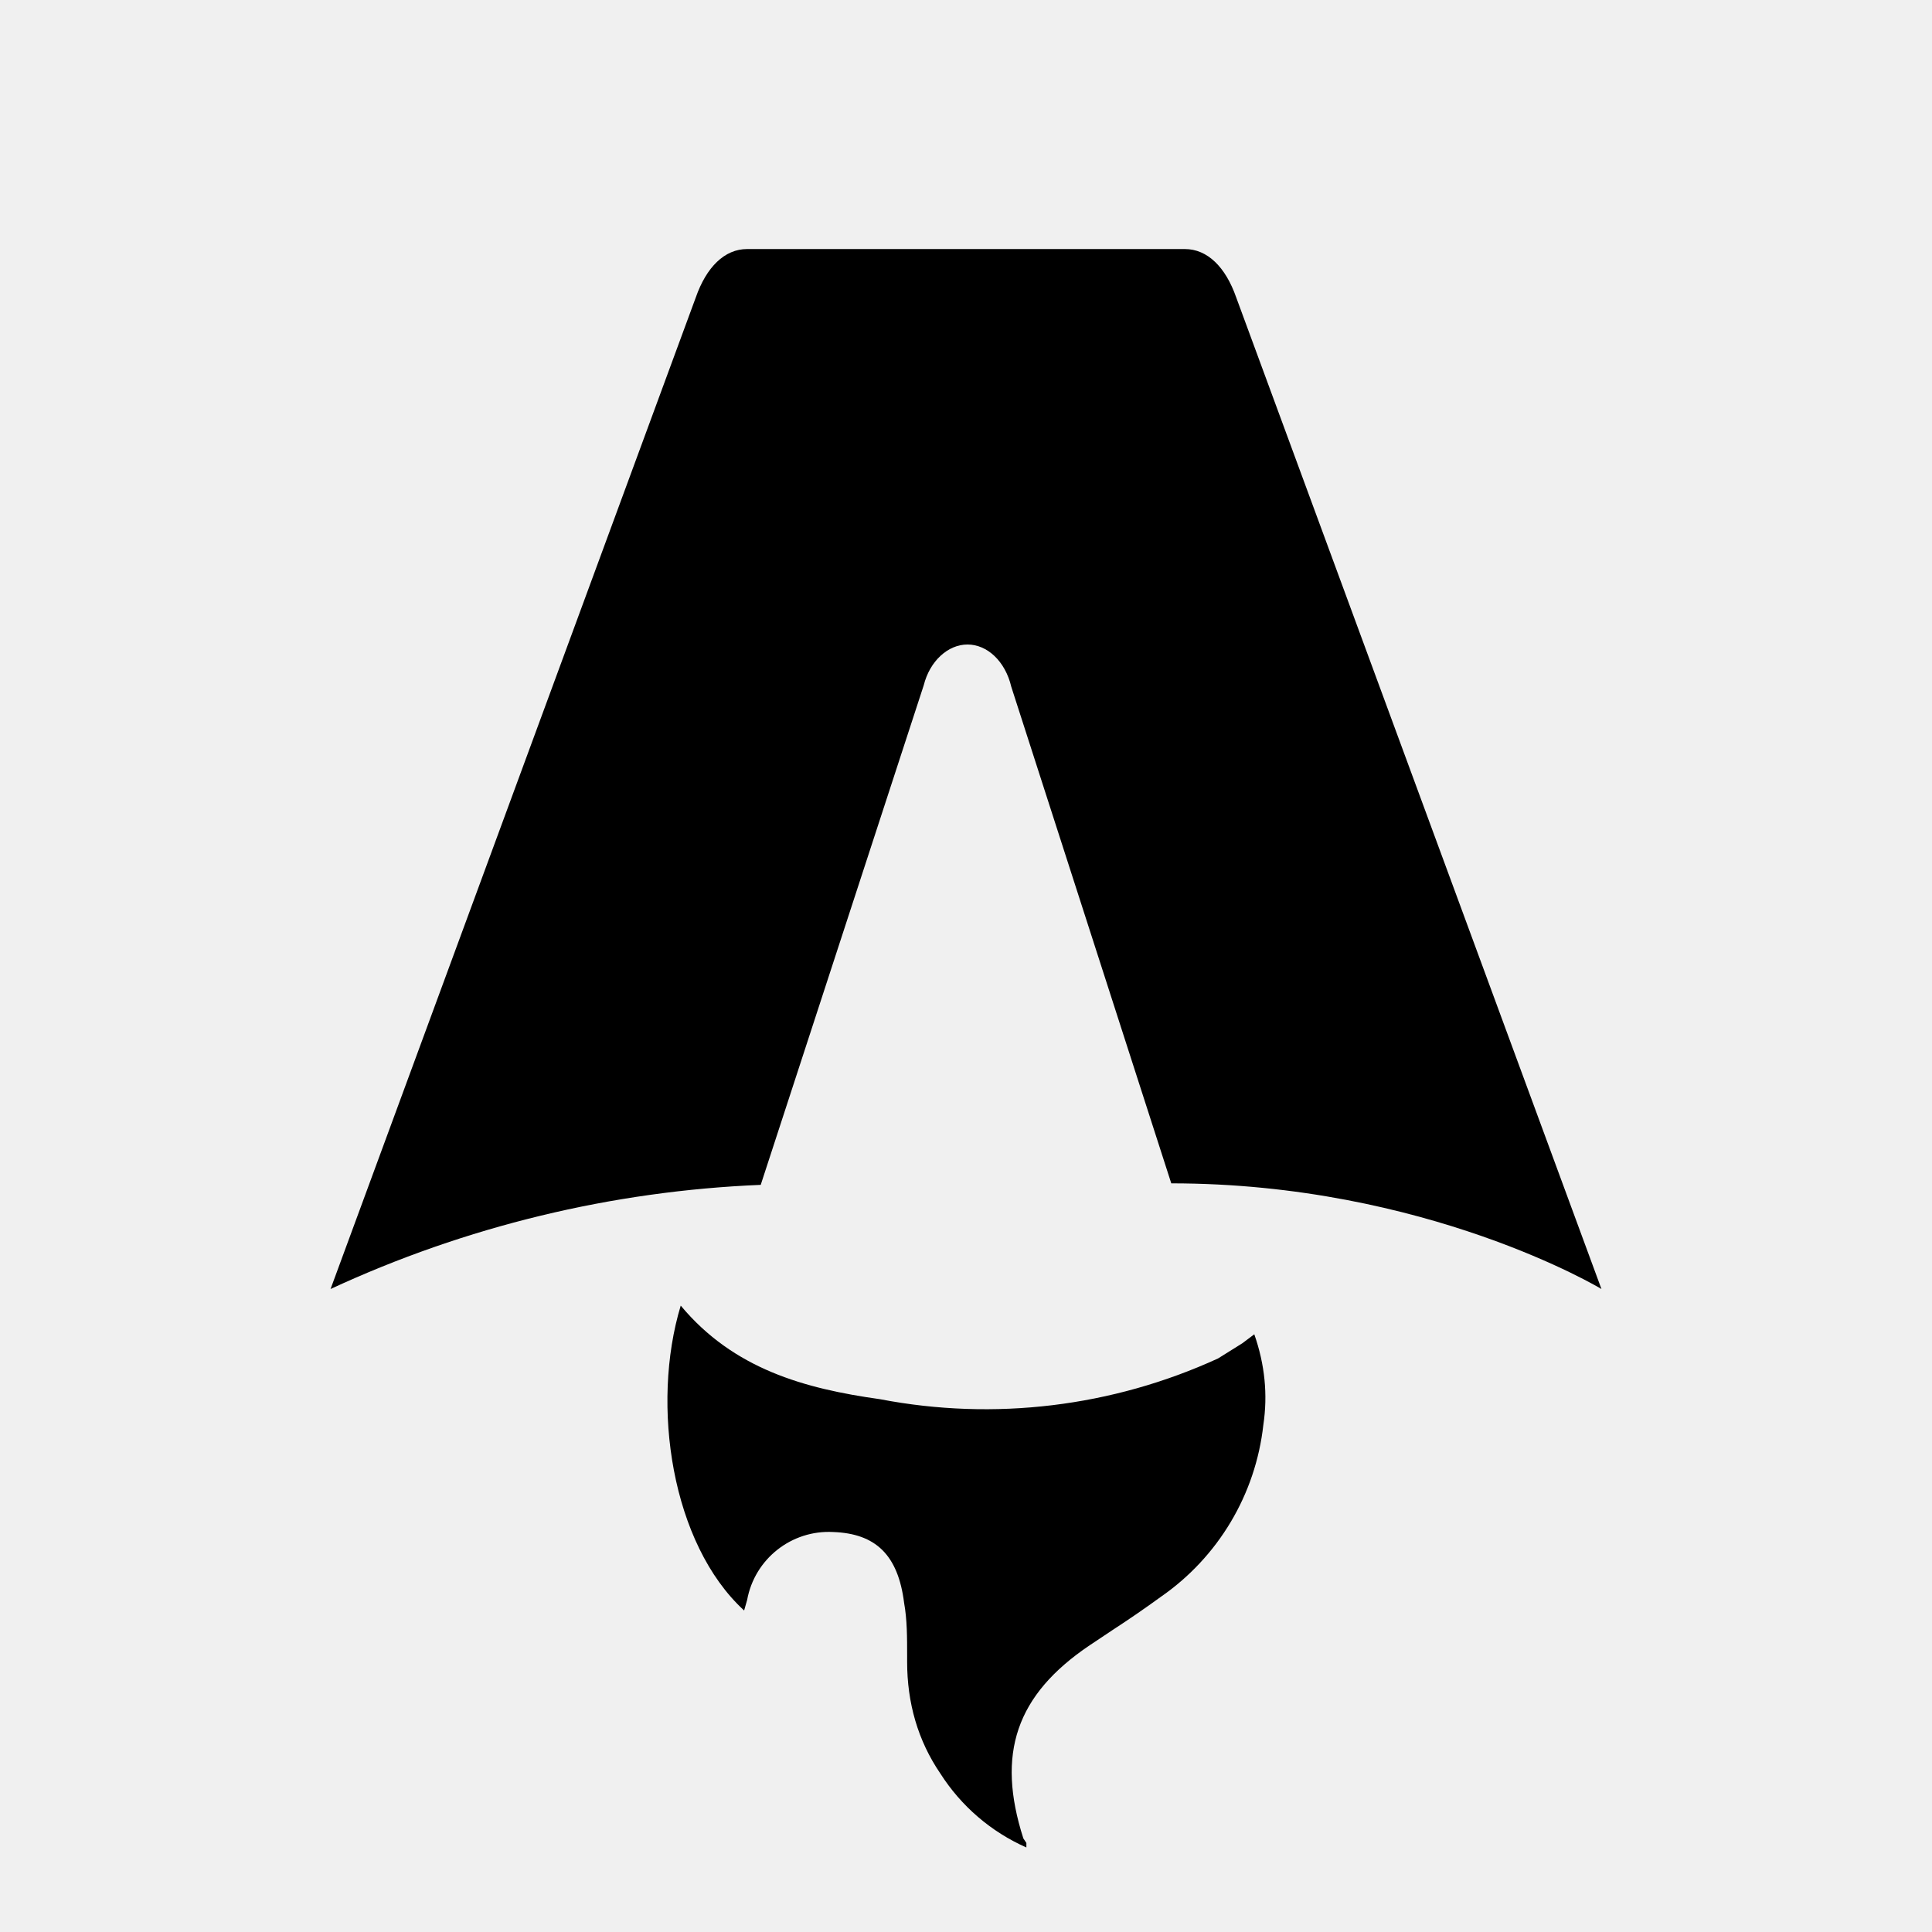
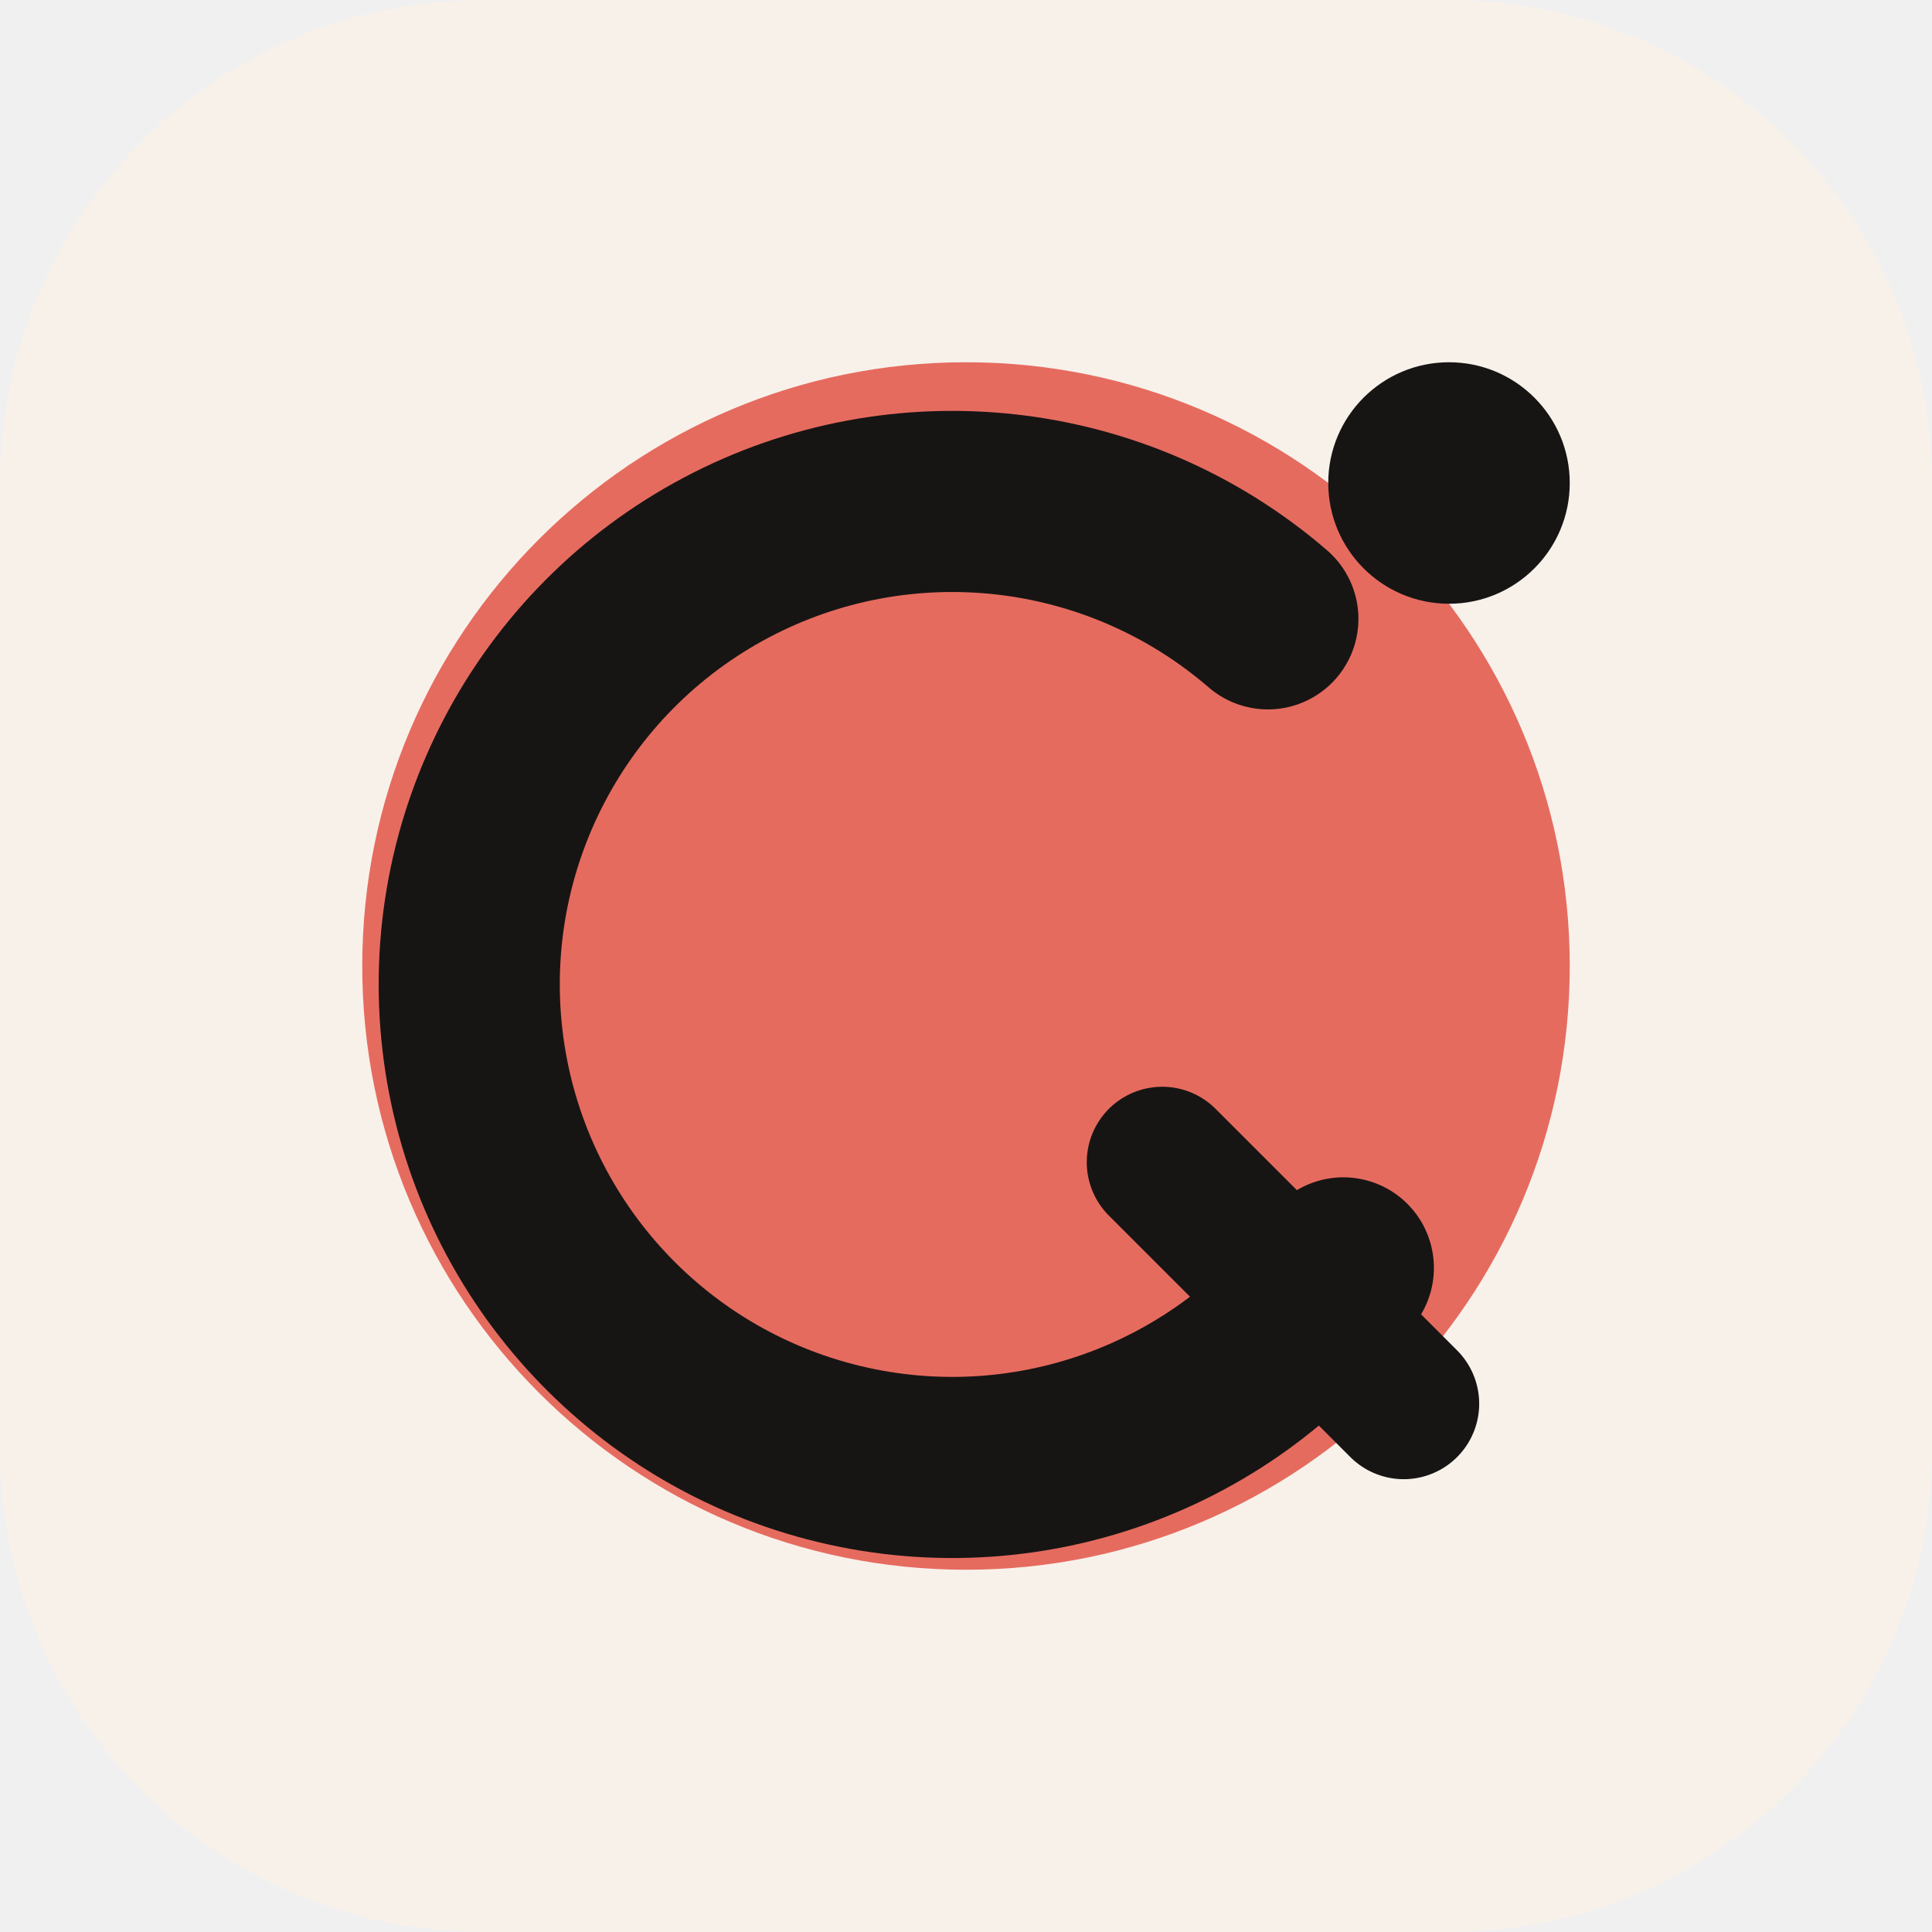
- <svg xmlns="http://www.w3.org/2000/svg" fill="none" viewBox="0 0 128 128">
-   <path d="M50.4 78.5a75.1 75.1 0 0 0-28.5 6.9l24.2-65.7c.7-2 1.9-3.2 3.4-3.2h29c1.5 0 2.7 1.2 3.4 3.2l24.2 65.7s-11.6-7-28.5-7L67 45.5c-.4-1.7-1.6-2.8-2.9-2.8-1.3 0-2.5 1.1-2.9 2.7L50.4 78.5Zm-1.1 28.2Zm-4.2-20.2c-2 6.6-.6 15.8 4.2 20.2a17.5 17.5 0 0 1 .2-.7 5.5 5.5 0 0 1 5.7-4.5c2.8.1 4.3 1.5 4.7 4.7.2 1.1.2 2.3.2 3.5v.4c0 2.7.7 5.2 2.2 7.4a13 13 0 0 0 5.7 4.9v-.3l-.2-.3c-1.8-5.6-.5-9.5 4.4-12.8l1.5-1a73 73 0 0 0 3.2-2.2 16 16 0 0 0 6.8-11.4c.3-2 .1-4-.6-6l-.8.6-1.6 1a37 37 0 0 1-22.4 2.7c-5-.7-9.7-2-13.2-6.2Z" />
-   <style>
-         path { fill: #000; }
-         @media (prefers-color-scheme: dark) {
-             path { fill: #FFF; }
-         }
-     </style>
+ <svg xmlns="http://www.w3.org/2000/svg" viewBox="0 0 64 64" role="img" aria-label="QCT Studio">
+   <rect width="64" height="64" rx="16" fill="#F7F1EA" />
+   <circle cx="32" cy="32" r="20" fill="#E66B5F" />
+   <path d="M42 20.5A16 16 0 1 0 44.5 42" fill="none" stroke="#171514" stroke-width="6" stroke-linecap="round" />
+   <path d="M38.5 38.5l8 8" fill="none" stroke="#171514" stroke-width="5" stroke-linecap="round" />
+   <circle cx="48" cy="16" r="4" fill="#171514" />
</svg>
